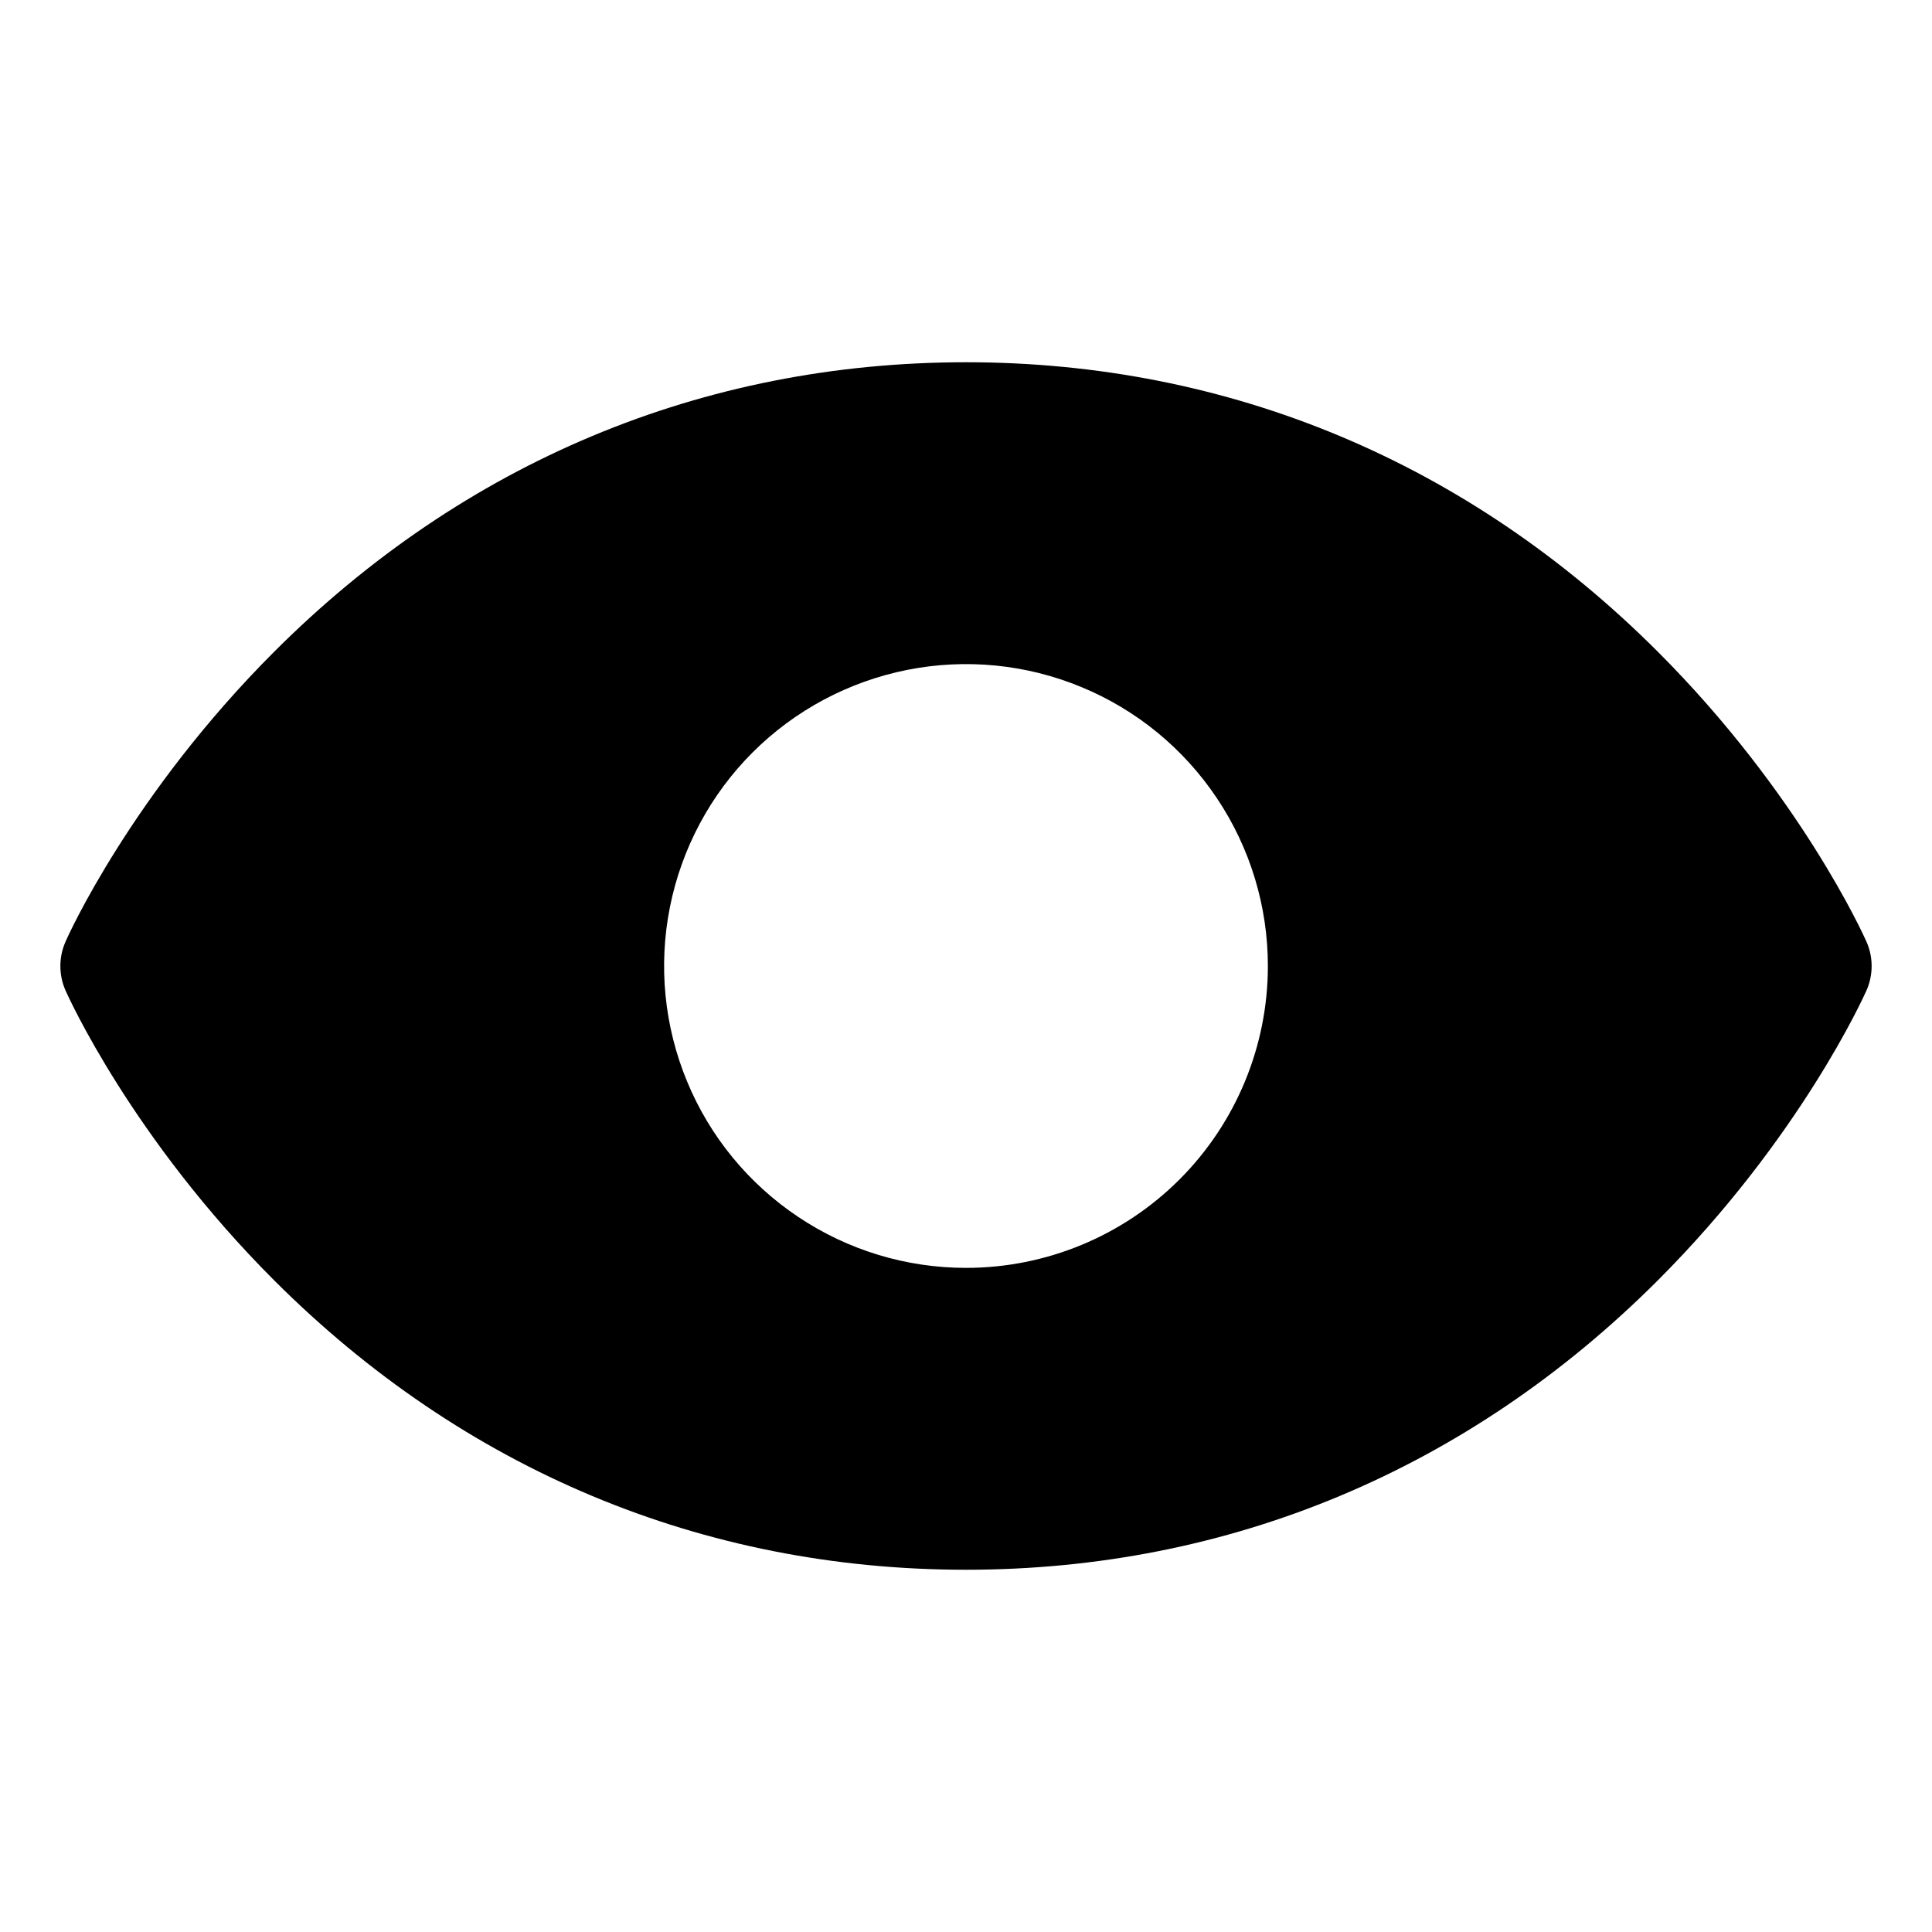
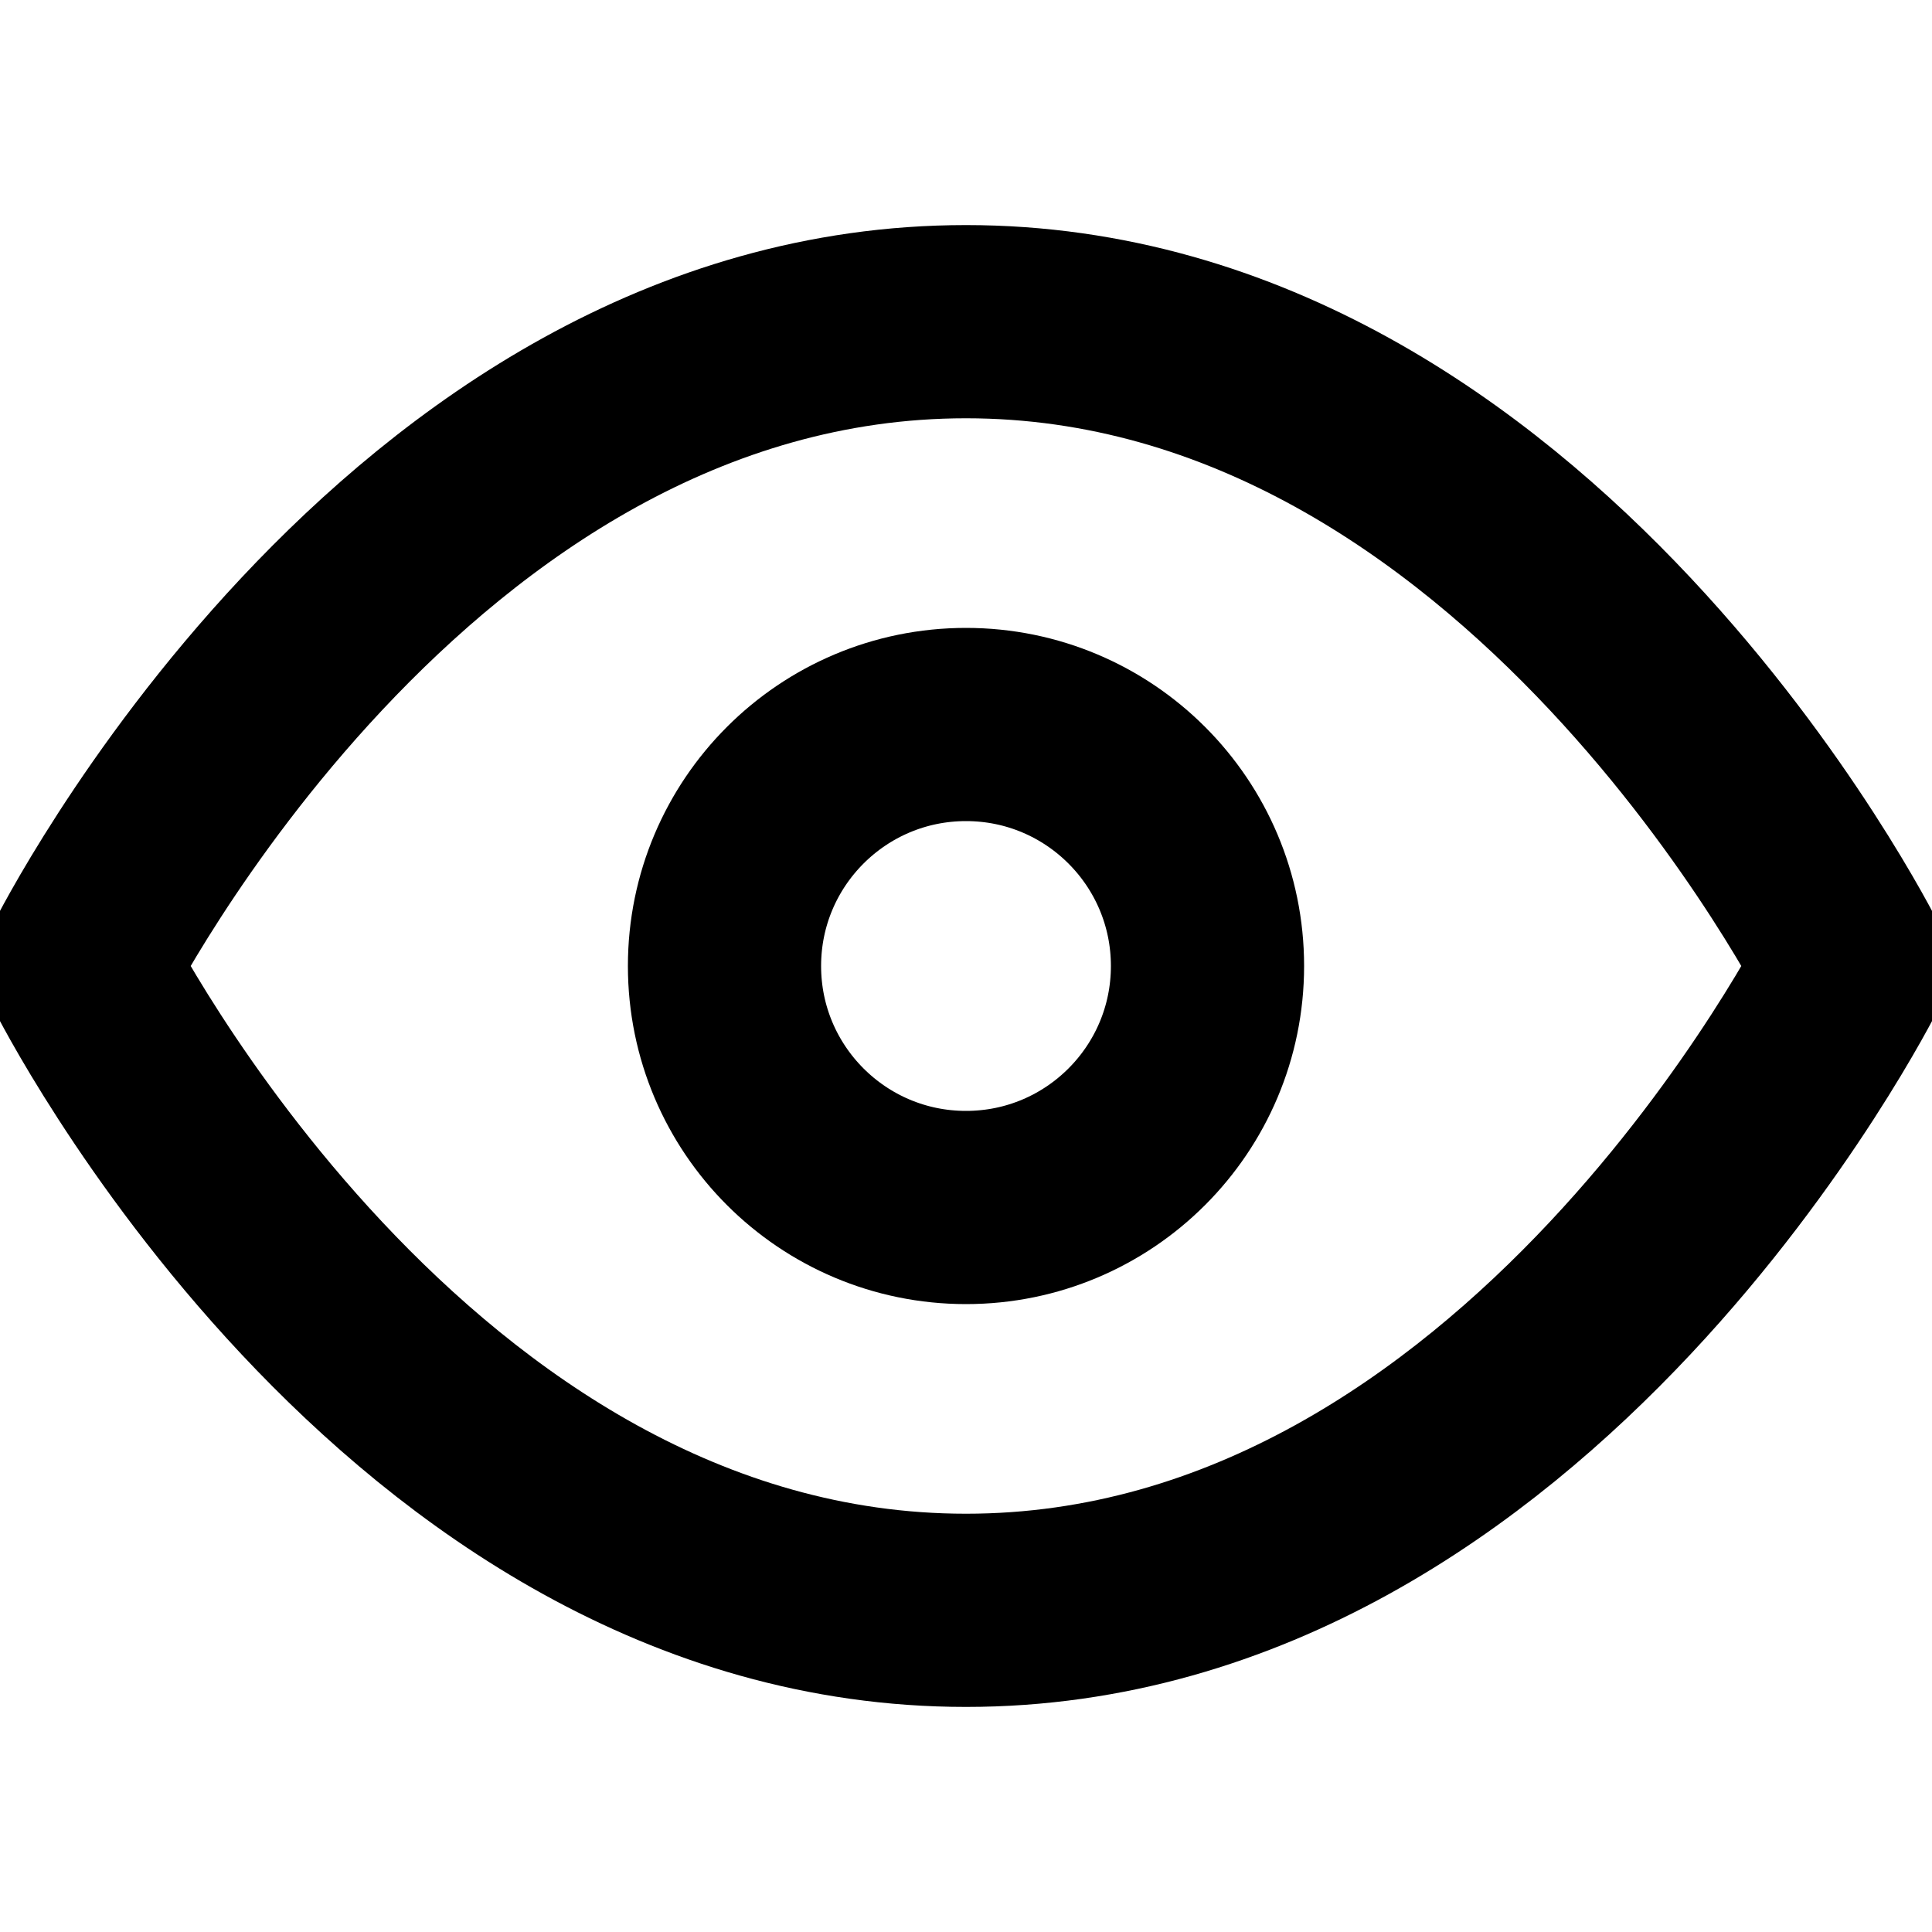
<svg xmlns="http://www.w3.org/2000/svg" width="20" height="20" viewBox="0 0 20 20" fill="none">
-   <path d="M19.321 9.747C19.294 9.685 18.632 8.217 17.161 6.746C15.201 4.786 12.725 3.75 10 3.75C7.275 3.75 4.799 4.786 2.839 6.746C1.368 8.217 0.703 9.688 0.679 9.747C0.643 9.827 0.625 9.913 0.625 10.001C0.625 10.088 0.643 10.175 0.679 10.255C0.706 10.316 1.368 11.784 2.839 13.255C4.799 15.214 7.275 16.25 10 16.25C12.725 16.25 15.201 15.214 17.161 13.255C18.632 11.784 19.294 10.316 19.321 10.255C19.357 10.175 19.375 10.088 19.375 10.001C19.375 9.913 19.357 9.827 19.321 9.747ZM10 13.125C9.382 13.125 8.778 12.942 8.264 12.598C7.75 12.255 7.349 11.767 7.113 11.196C6.876 10.625 6.814 9.997 6.935 9.39C7.056 8.784 7.353 8.227 7.79 7.79C8.227 7.353 8.784 7.056 9.39 6.935C9.997 6.814 10.625 6.876 11.196 7.113C11.767 7.349 12.255 7.75 12.598 8.264C12.942 8.778 13.125 9.382 13.125 10C13.125 10.829 12.796 11.624 12.21 12.21C11.624 12.796 10.829 13.125 10 13.125Z" fill="currentColor" />
+   <g stroke="currentCOlor" stroke-width="2" stroke-linecap="round" stroke-linejoin="round">
+     <path d="M.83 10S4.17 3.33 10 3.33 19.17 10 19.17 10s-3.34 6.67-9.17 6.67S.83 10 .83 10Z" />
+     <path d="M10 12.5a2.5 2.5 0 1 0 0-5 2.5 2.5 0 0 0 0 5Z" />
+   </g>
</svg>
